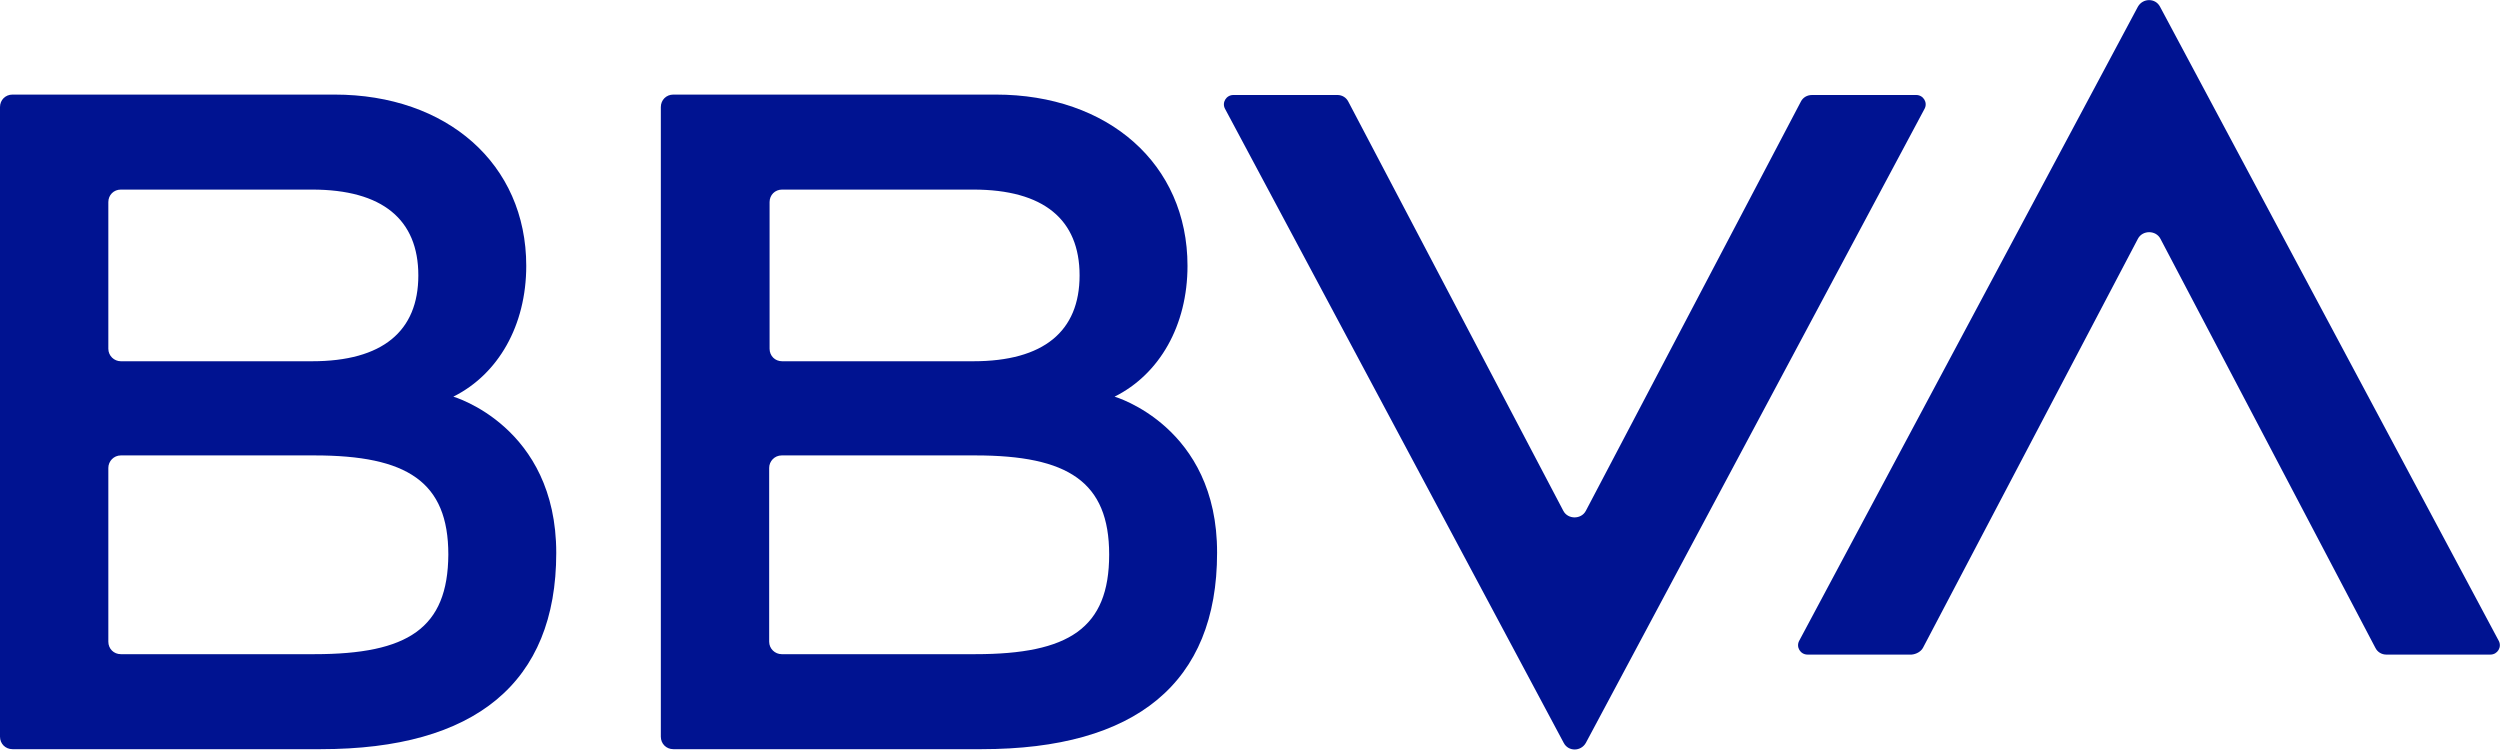
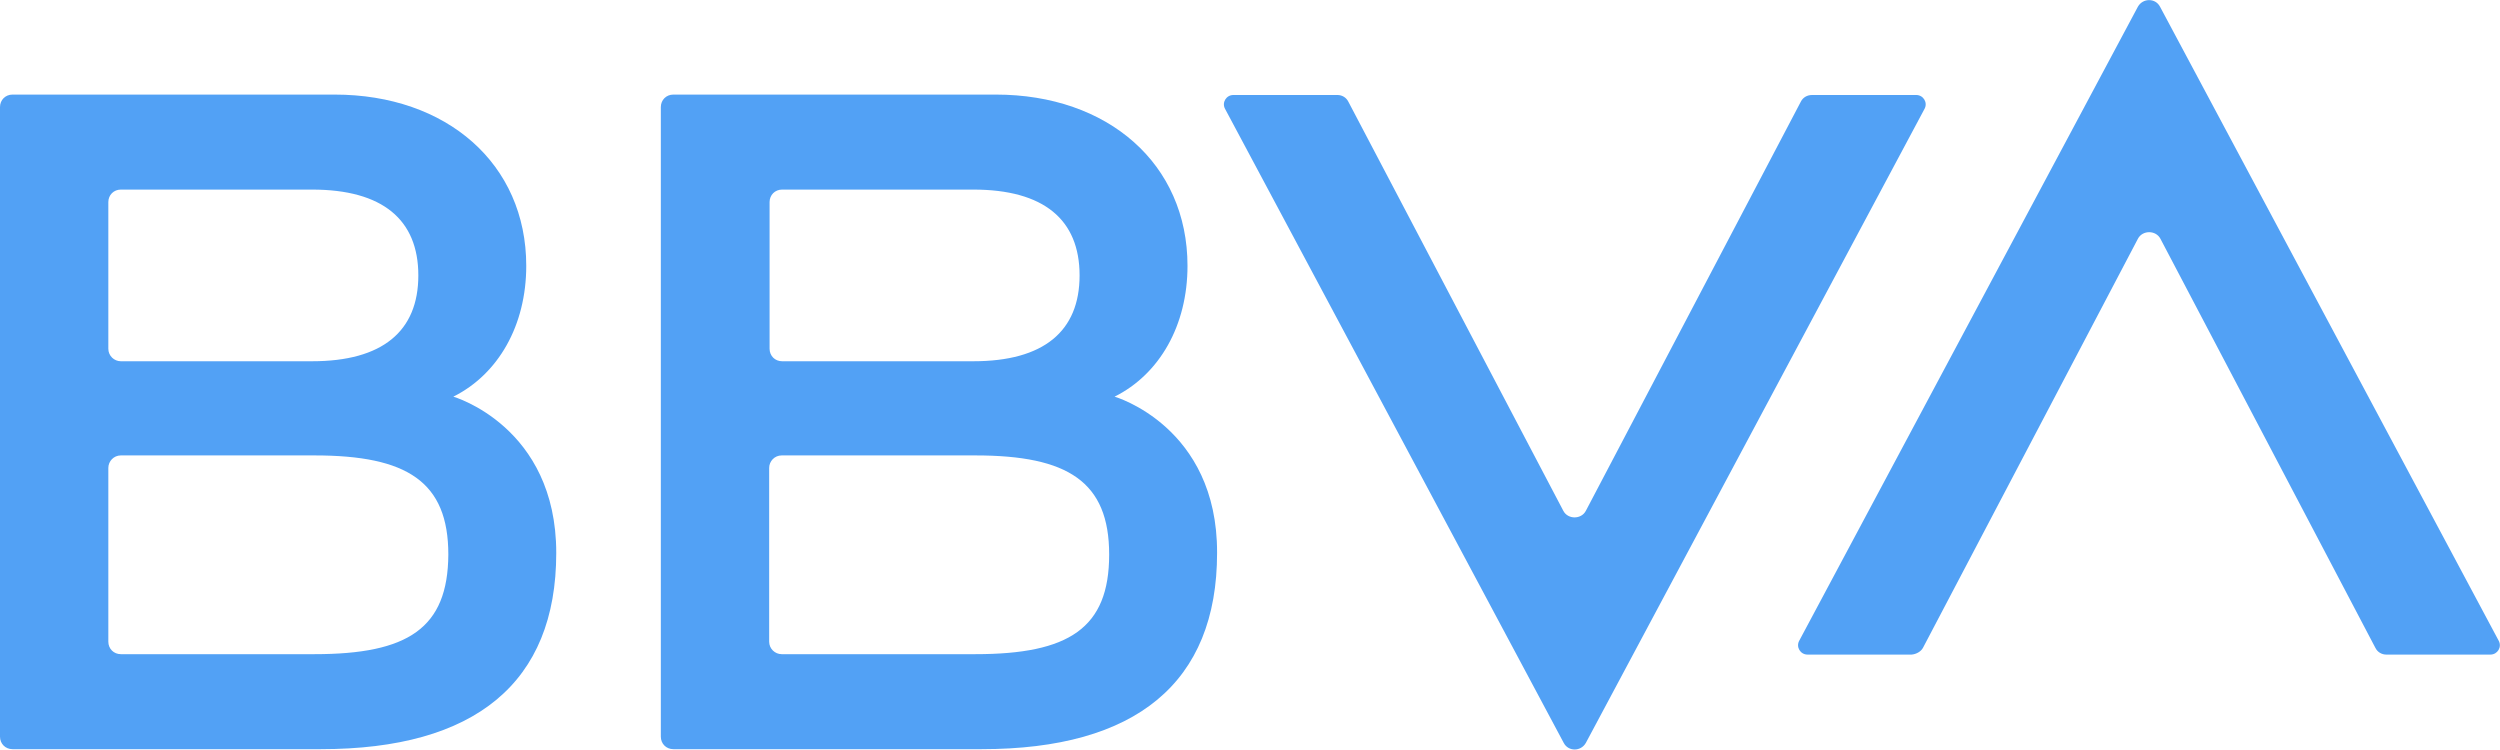
<svg xmlns="http://www.w3.org/2000/svg" version="1.1" id="Capa_1" x="0px" y="0px" viewBox="0 0 600 179.8" style="enable-background:new 0 0 600 179.8;" xml:space="preserve" width="600" height="179.8">
  <defs id="defs4" />
  <style type="text/css" id="style1">
- 	.st0{fill:#004481;}
+ 	.st0{fill:#52a1f5;}
</style>
  <g id="g4">
-     <path class="st0" d="M432.2,24.4l-51.6,98.2c-1.1,2.1-4.3,2.1-5.4,0l-51.6-98.2c-0.5-1-1.5-1.6-2.6-1.6h-25c-1.7,0-2.8,1.8-2,3.3   l81.3,152.2c1.1,2.1,4.1,2.1,5.3,0l81.3-152.2c0.8-1.5-0.3-3.3-2-3.3h-25C433.7,22.8,432.7,23.4,432.2,24.4L432.2,24.4z" id="path1" style="fill:#001391;fill-opacity:1" />
-     <path class="st0" d="M461.5,155.5l51.6-98.2c1.1-2.1,4.3-2.1,5.4,0l51.6,98.2c0.5,1,1.5,1.6,2.6,1.6h25c1.7,0,2.8-1.8,2-3.3   L518.4,1.6c-1.1-2.1-4.1-2.1-5.3,0l-81.3,152.2c-0.8,1.5,0.3,3.3,2,3.3h25C459.9,157,461,156.4,461.5,155.5L461.5,155.5z" id="path2" style="fill:#001391;fill-opacity:1" />
-     <path class="st0" d="M108.8,95.2c10.8-5.4,17.5-17.1,17.5-31.4c0-24.5-19.1-41.1-46-41.1H3c-1.7,0-3,1.3-3,3v151.1c0,1.7,1.3,3,3,3   h74c37,0,56.5-15.9,56.5-47.1C133.5,102.3,108.8,95.2,108.8,95.2L108.8,95.2z M29,45.5h45.9c16.9,0,25.5,7.2,25.5,20.6   c0,13.4-8.6,20.6-25.5,20.6H29c-1.6,0-3-1.3-3-3V48.5C26,46.8,27.3,45.5,29,45.5L29,45.5z M75.5,157l-46.5,0c-1.7,0-3-1.3-3-3   l0-41.7c0-1.6,1.3-3,3-3h46.5c22.2,0,32.1,6.3,32.1,23.8C107.5,150.8,97.9,157,75.5,157L75.5,157z" id="path3" style="fill:#001391;fill-opacity:1" />
-     <path class="st0" d="M267.5,95.2c10.8-5.4,17.5-17.1,17.5-31.4c0-24.5-19.1-41.1-46-41.1h-77.4c-1.7,0-3,1.3-3,3v151.1   c0,1.7,1.3,3,3,3h74c37,0,56.5-15.9,56.5-47.1C292.2,102.3,267.5,95.2,267.5,95.2L267.5,95.2z M187.7,45.5h45.9   c16.9,0,25.5,7.2,25.5,20.6c0,13.4-8.6,20.6-25.5,20.6h-45.9c-1.7,0-3-1.3-3-3V48.5C184.7,46.8,186,45.5,187.7,45.5L187.7,45.5z    M234.1,157l-46.5,0c-1.6,0-3-1.3-3-3v-41.7c0-1.6,1.3-3,3-3h46.5c22.2,0,32.1,6.3,32.1,23.8C266.2,150.8,256.5,157,234.1,157   L234.1,157z" id="path4" style="fill:#001391;fill-opacity:1" />
+     <path class="st0" d="M432.2,24.4l-51.6,98.2c-1.1,2.1-4.3,2.1-5.4,0l-51.6-98.2c-0.5-1-1.5-1.6-2.6-1.6h-25c-1.7,0-2.8,1.8-2,3.3   l81.3,152.2c1.1,2.1,4.1,2.1,5.3,0l81.3-152.2c0.8-1.5-0.3-3.3-2-3.3h-25C433.7,22.8,432.7,23.4,432.2,24.4L432.2,24.4z" id="path1" style="fill:#52a1f5;fill-opacity:1" />
+     <path class="st0" d="M461.5,155.5l51.6-98.2c1.1-2.1,4.3-2.1,5.4,0l51.6,98.2c0.5,1,1.5,1.6,2.6,1.6h25c1.7,0,2.8-1.8,2-3.3   L518.4,1.6c-1.1-2.1-4.1-2.1-5.3,0l-81.3,152.2c-0.8,1.5,0.3,3.3,2,3.3h25C459.9,157,461,156.4,461.5,155.5L461.5,155.5z" id="path2" style="fill:#52a1f5;fill-opacity:1" />
+     <path class="st0" d="M108.8,95.2c10.8-5.4,17.5-17.1,17.5-31.4c0-24.5-19.1-41.1-46-41.1H3c-1.7,0-3,1.3-3,3v151.1c0,1.7,1.3,3,3,3   h74c37,0,56.5-15.9,56.5-47.1C133.5,102.3,108.8,95.2,108.8,95.2L108.8,95.2z M29,45.5h45.9c16.9,0,25.5,7.2,25.5,20.6   c0,13.4-8.6,20.6-25.5,20.6H29c-1.6,0-3-1.3-3-3V48.5C26,46.8,27.3,45.5,29,45.5L29,45.5z M75.5,157l-46.5,0c-1.7,0-3-1.3-3-3   l0-41.7c0-1.6,1.3-3,3-3h46.5c22.2,0,32.1,6.3,32.1,23.8C107.5,150.8,97.9,157,75.5,157L75.5,157z" id="path3" style="fill:#52a1f5;fill-opacity:1" />
+     <path class="st0" d="M267.5,95.2c10.8-5.4,17.5-17.1,17.5-31.4c0-24.5-19.1-41.1-46-41.1h-77.4c-1.7,0-3,1.3-3,3v151.1   c0,1.7,1.3,3,3,3h74c37,0,56.5-15.9,56.5-47.1C292.2,102.3,267.5,95.2,267.5,95.2L267.5,95.2z M187.7,45.5h45.9   c16.9,0,25.5,7.2,25.5,20.6c0,13.4-8.6,20.6-25.5,20.6h-45.9c-1.7,0-3-1.3-3-3V48.5C184.7,46.8,186,45.5,187.7,45.5L187.7,45.5z    M234.1,157l-46.5,0c-1.6,0-3-1.3-3-3v-41.7c0-1.6,1.3-3,3-3h46.5c22.2,0,32.1,6.3,32.1,23.8C266.2,150.8,256.5,157,234.1,157   L234.1,157z" id="path4" style="fill:#52a1f5;fill-opacity:1" />
  </g>
</svg>
